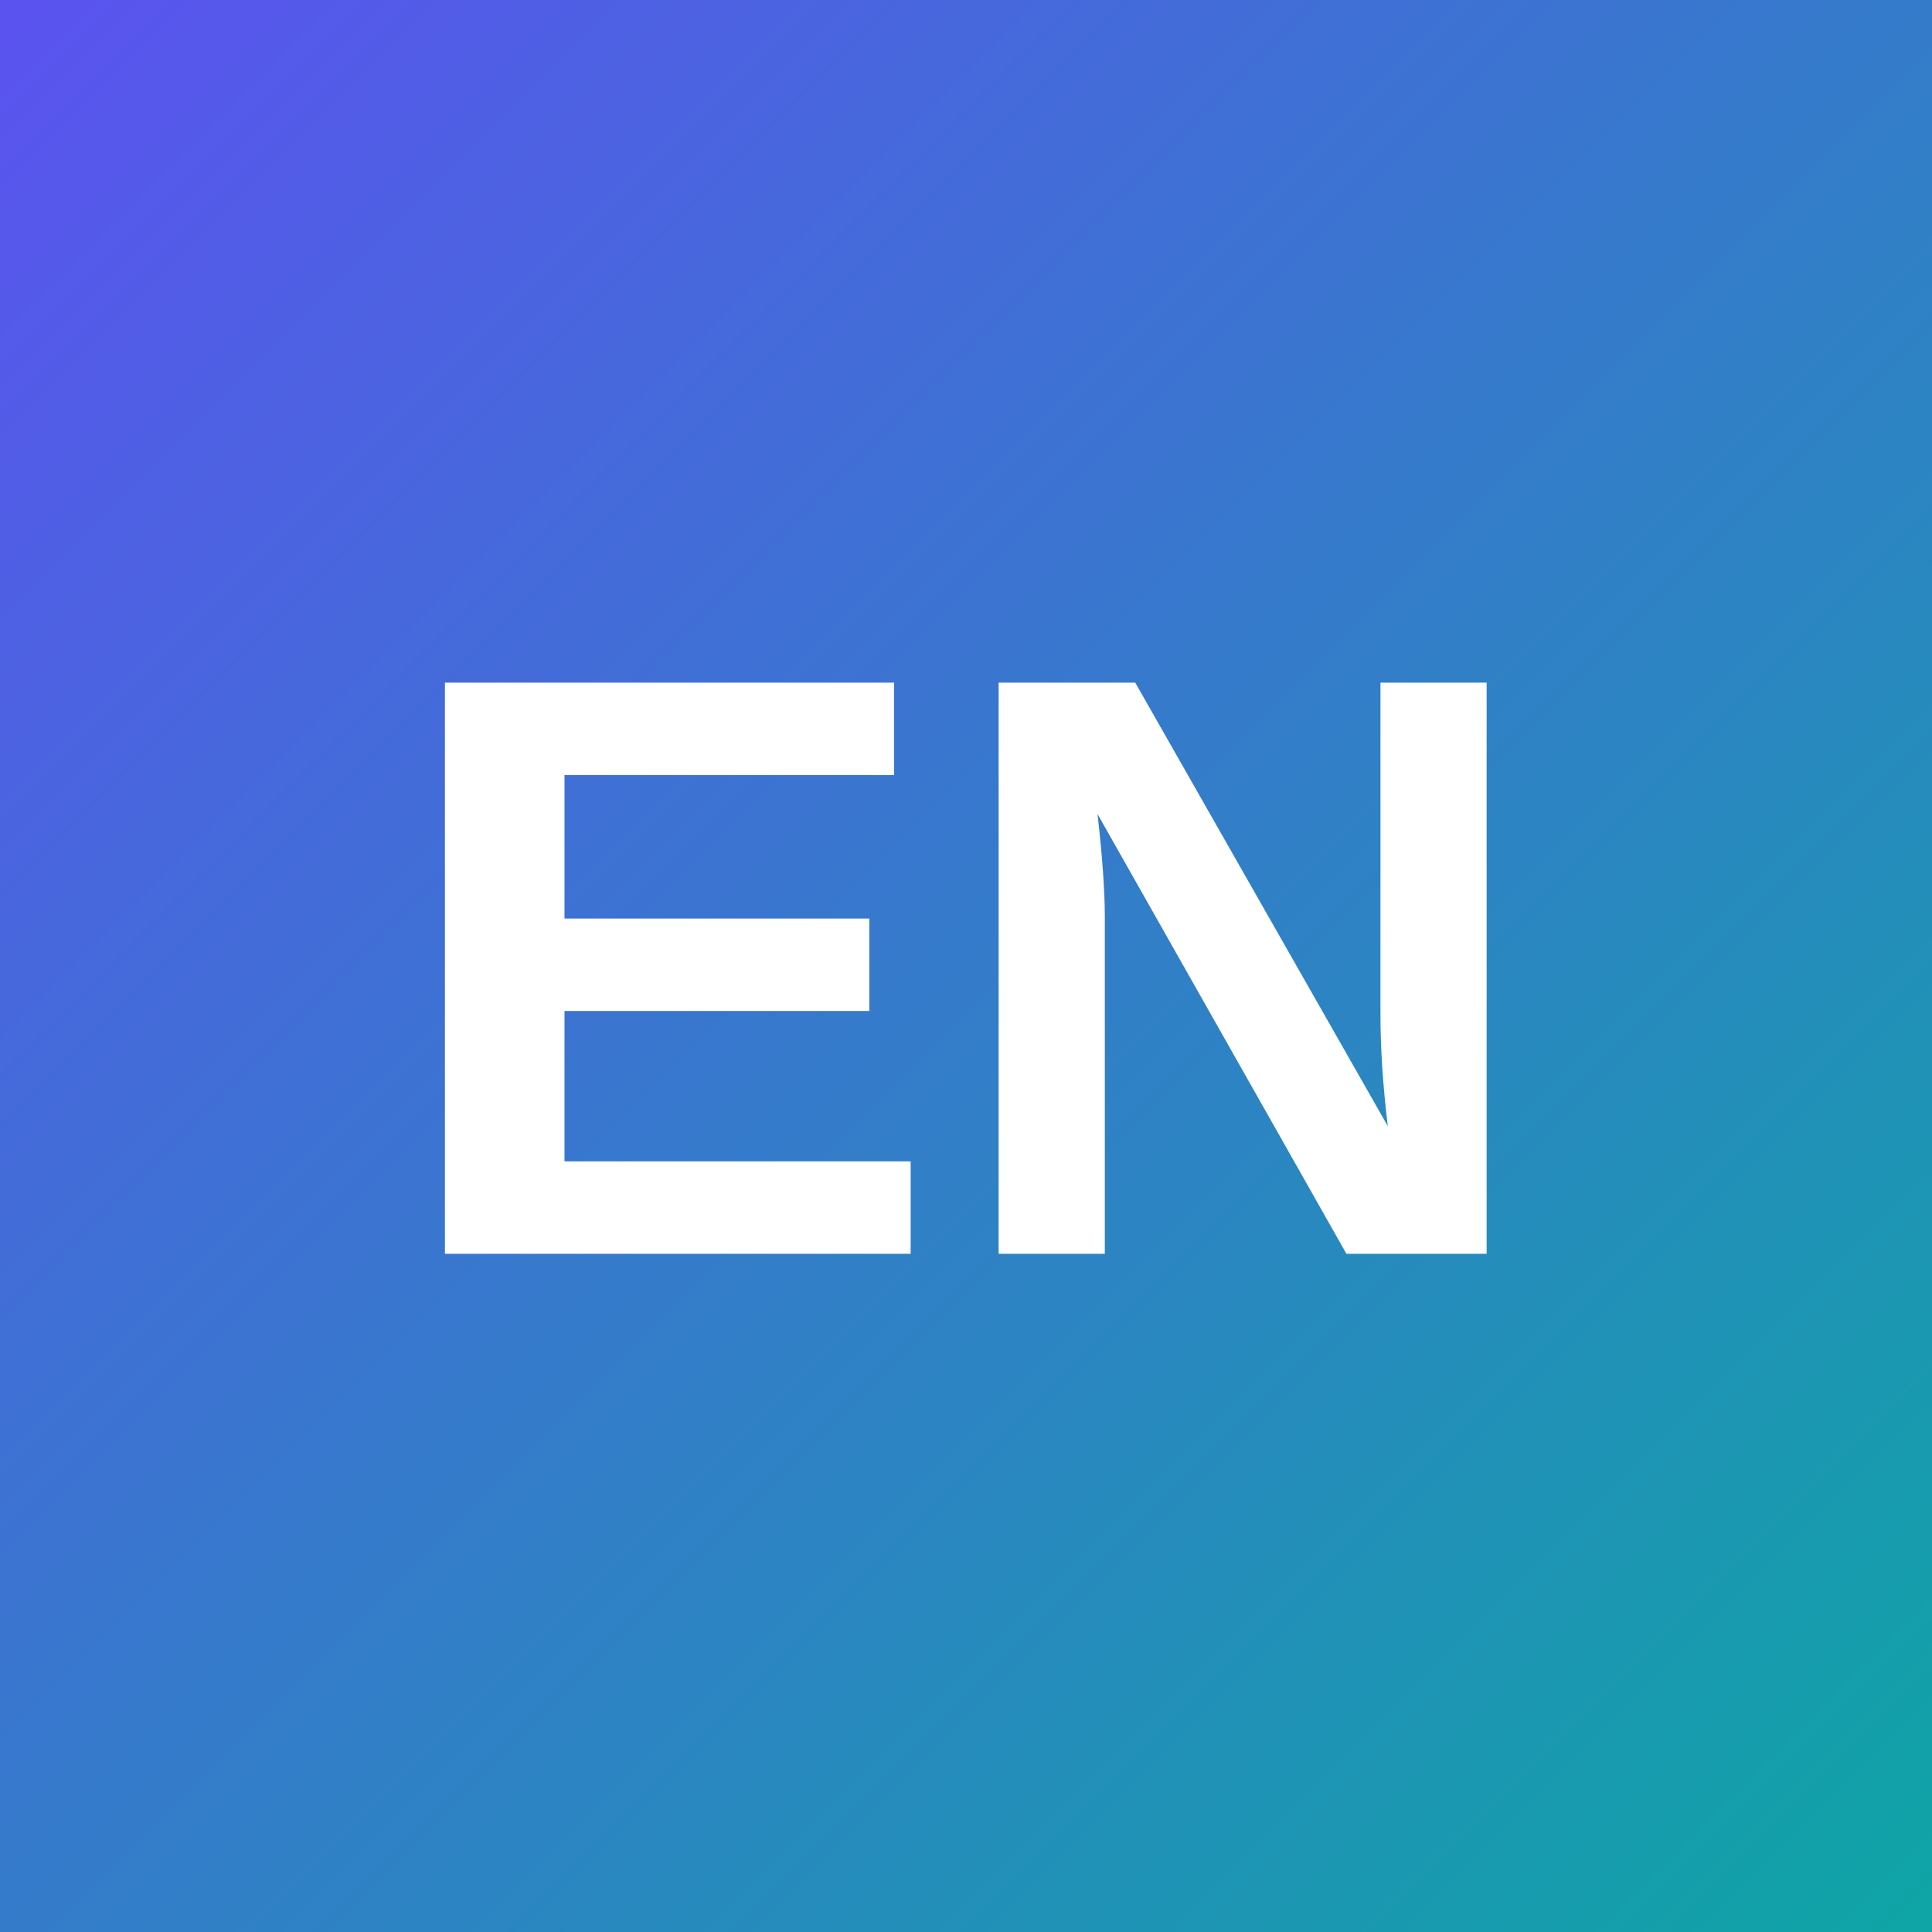
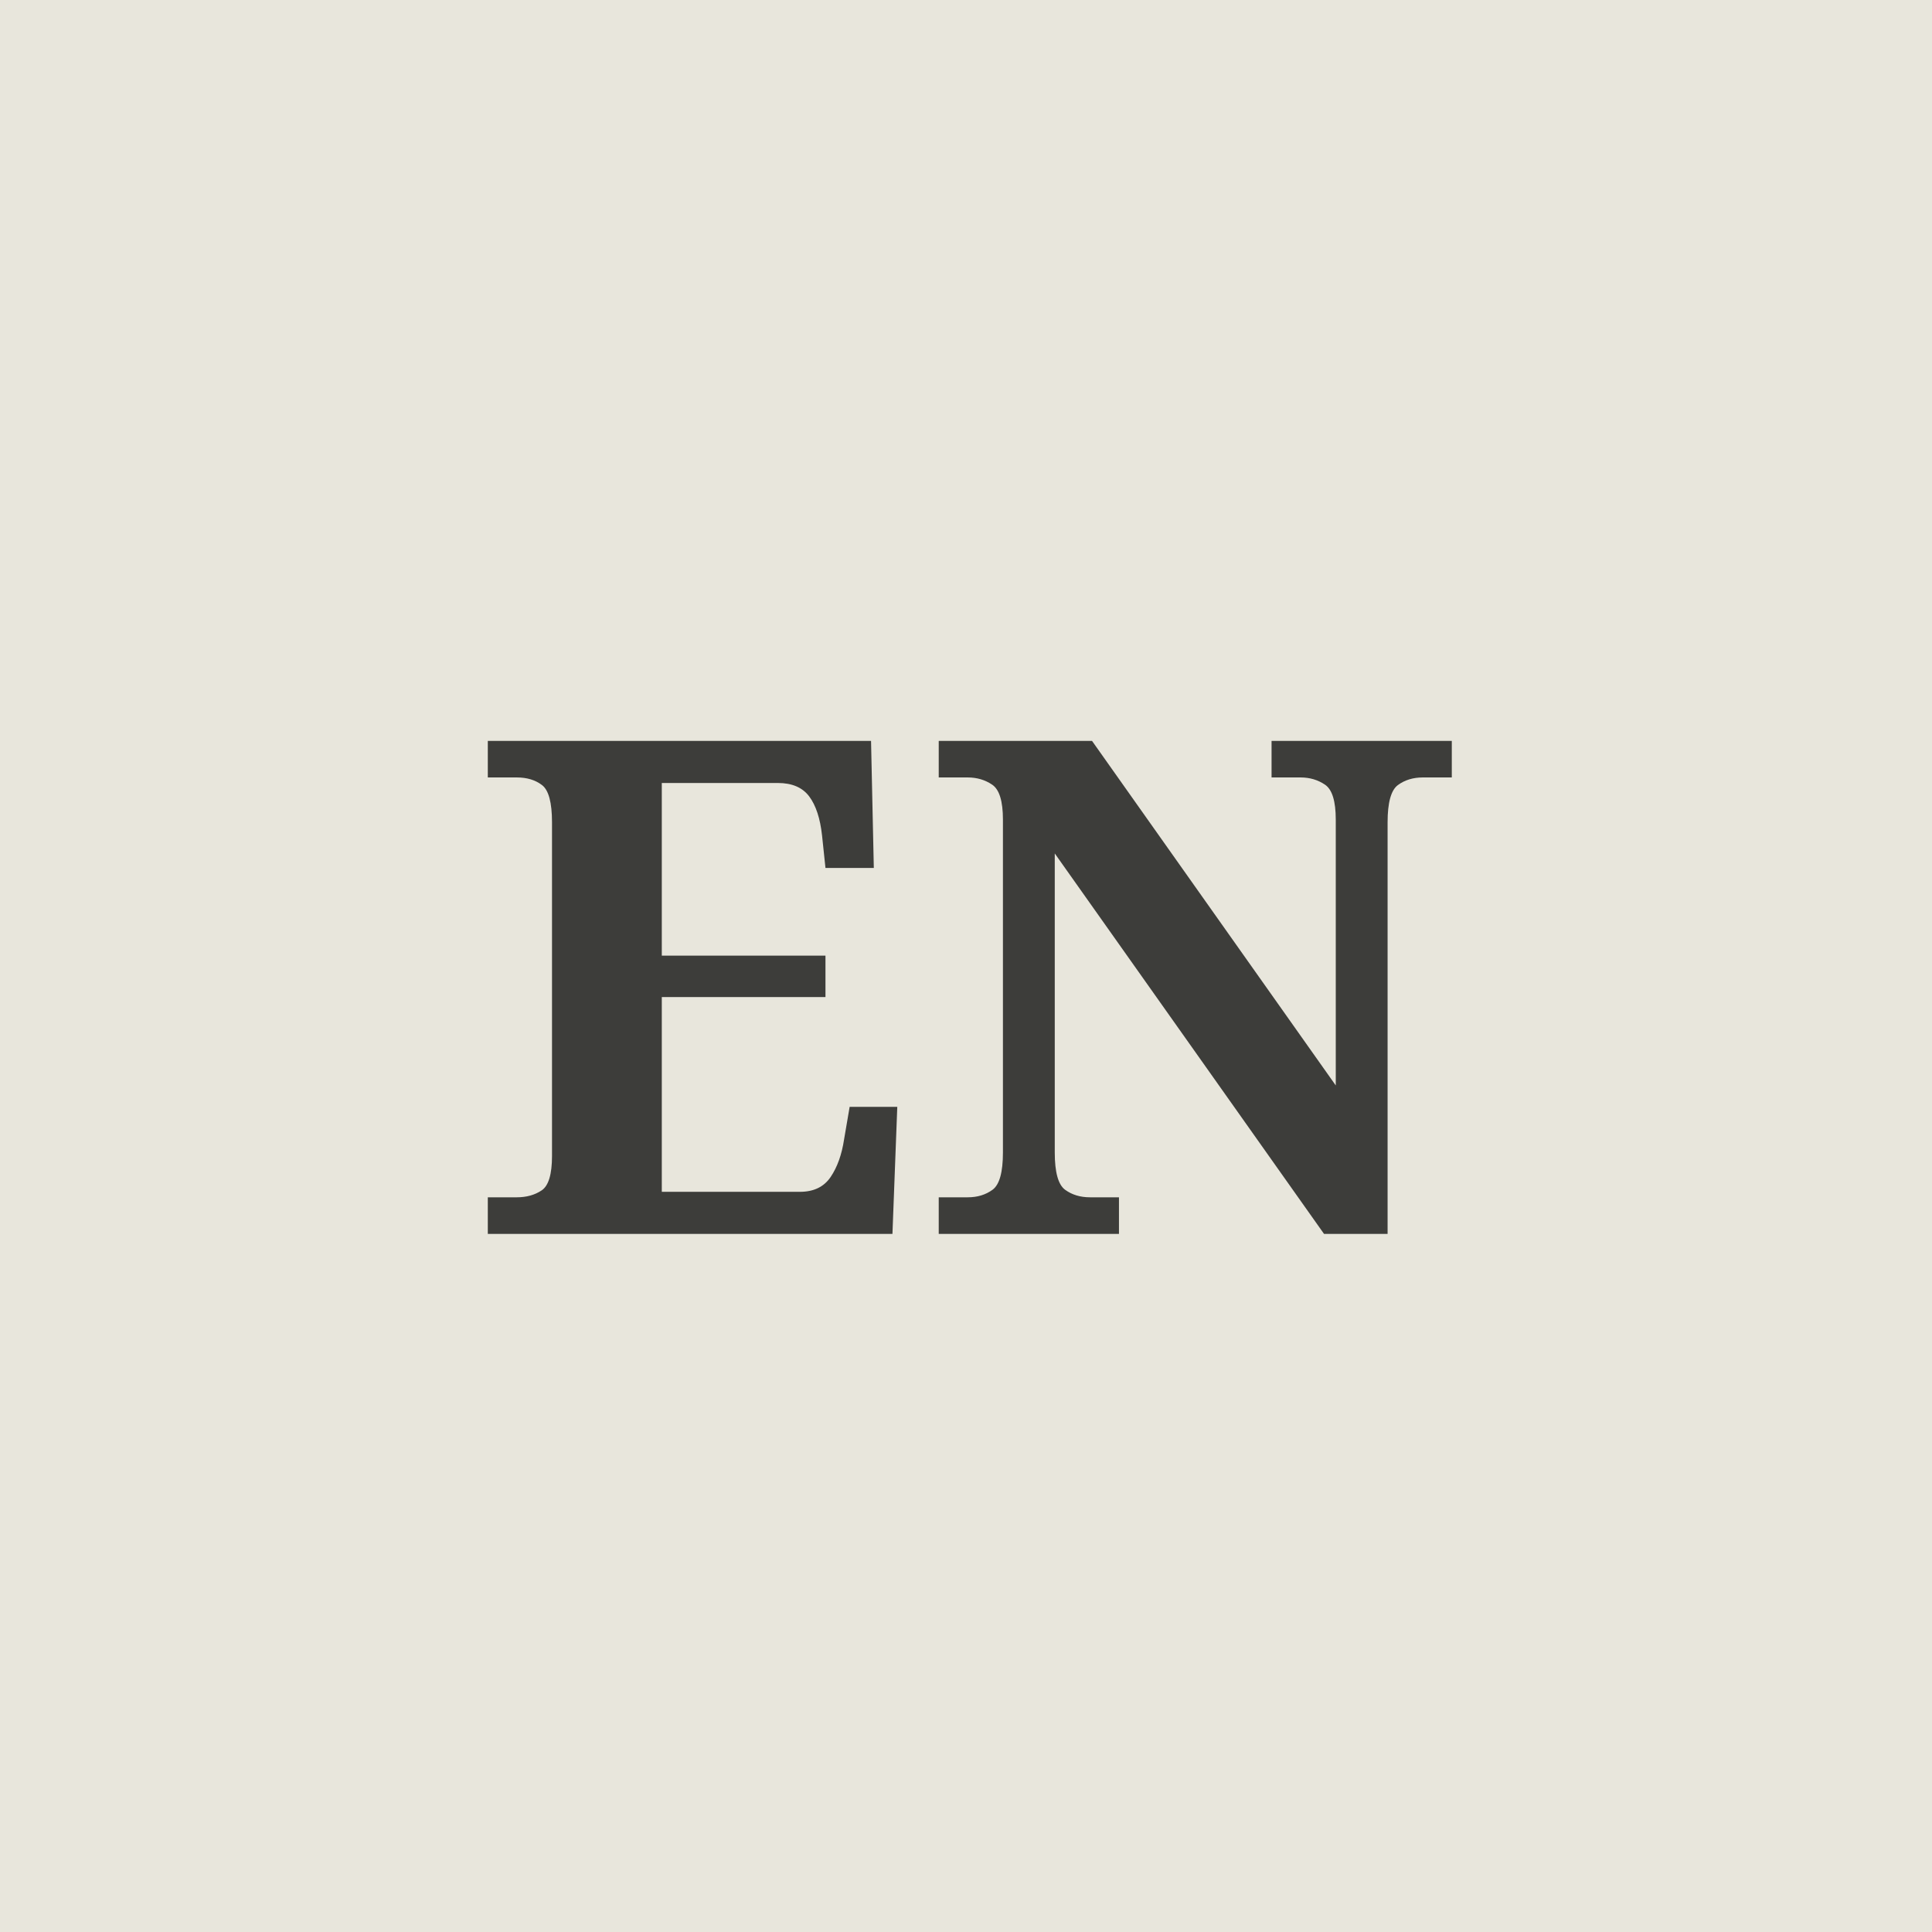
<svg xmlns="http://www.w3.org/2000/svg" viewBox="0 0 512 512" width="512" height="512">
-   <defs>
-     <linearGradient id="g" x1="0" y1="0" x2="1" y2="1">
-       <stop offset="0" stop-color="#5b52f0" />
-       <stop offset="1" stop-color="#0ea5a5" />
-     </linearGradient>
-   </defs>
-   <rect width="512" height="512" fill="url(#g)" />
-   <text x="256" y="256" font-family="Arial, Helvetica, sans-serif" font-size="220" font-weight="bold" fill="#ffffff" text-anchor="middle" dominant-baseline="central">EN</text>
+   <rect width="512" height="512" fill="#e8e6dc" />
+   <text x="256" y="256" font-family="Georgia, serif" font-size="183" font-weight="bold" fill="#3d3d3a" text-anchor="middle" dominant-baseline="central">EN</text>
</svg>
